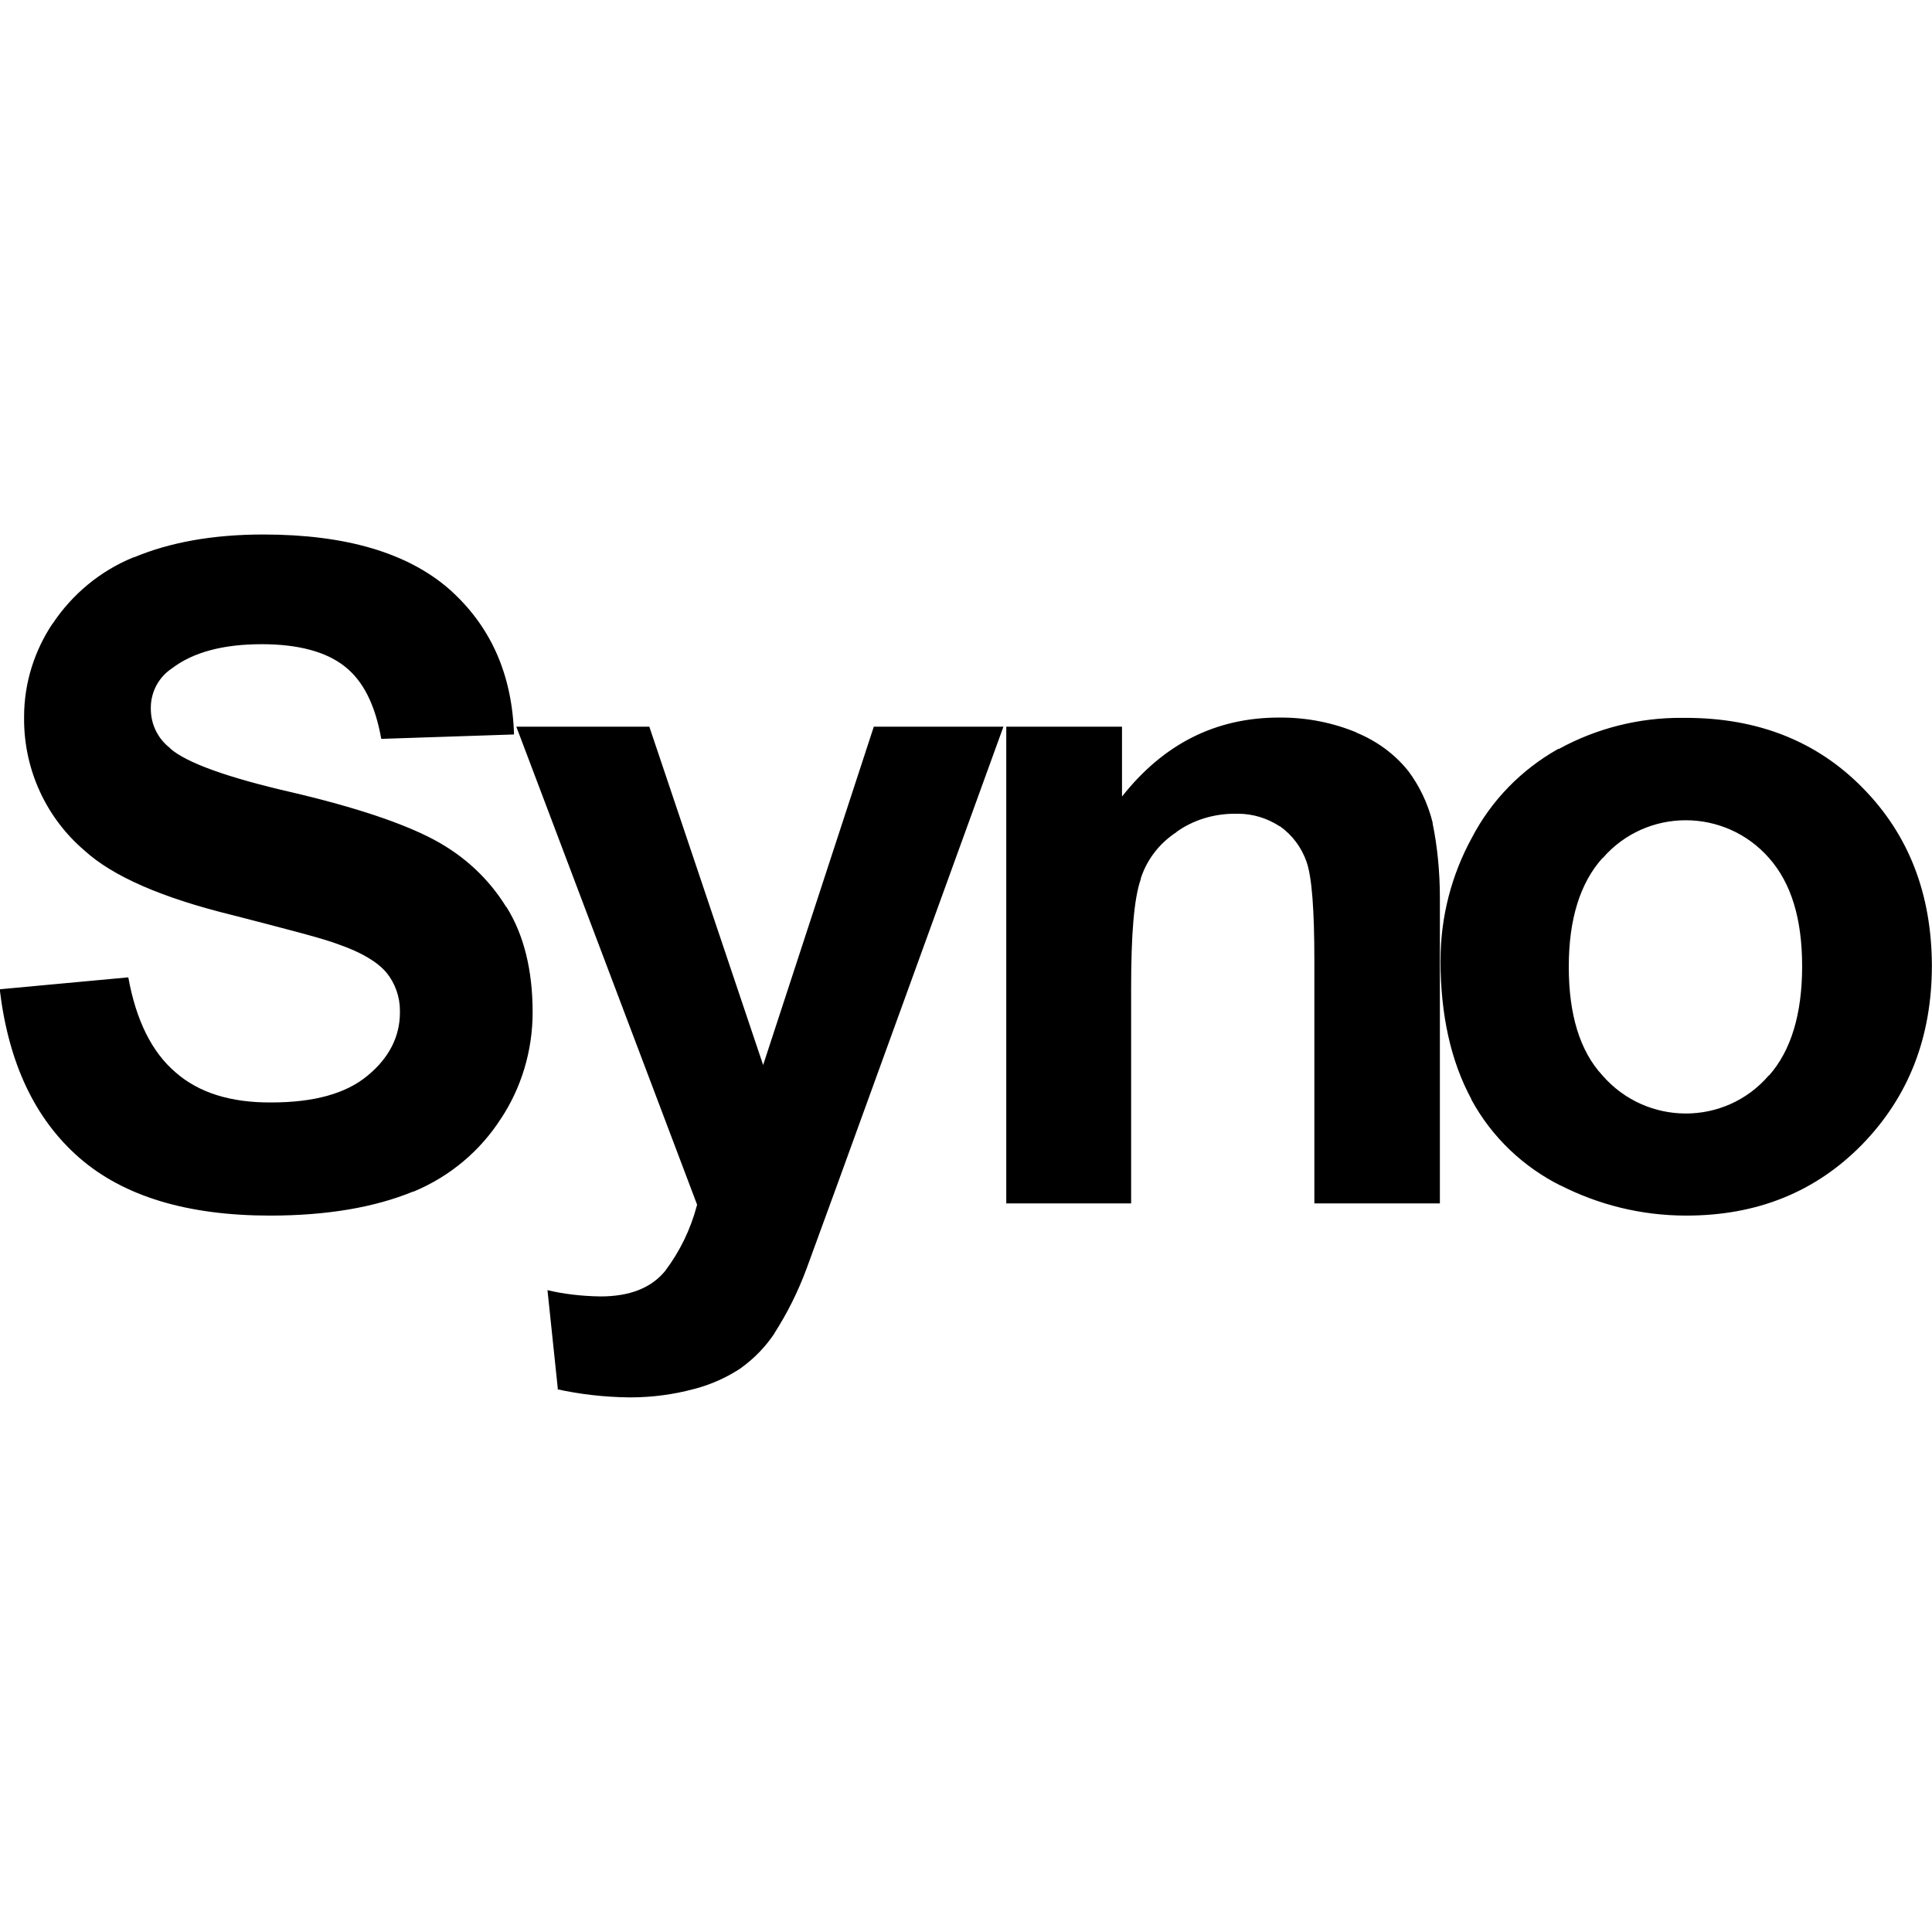
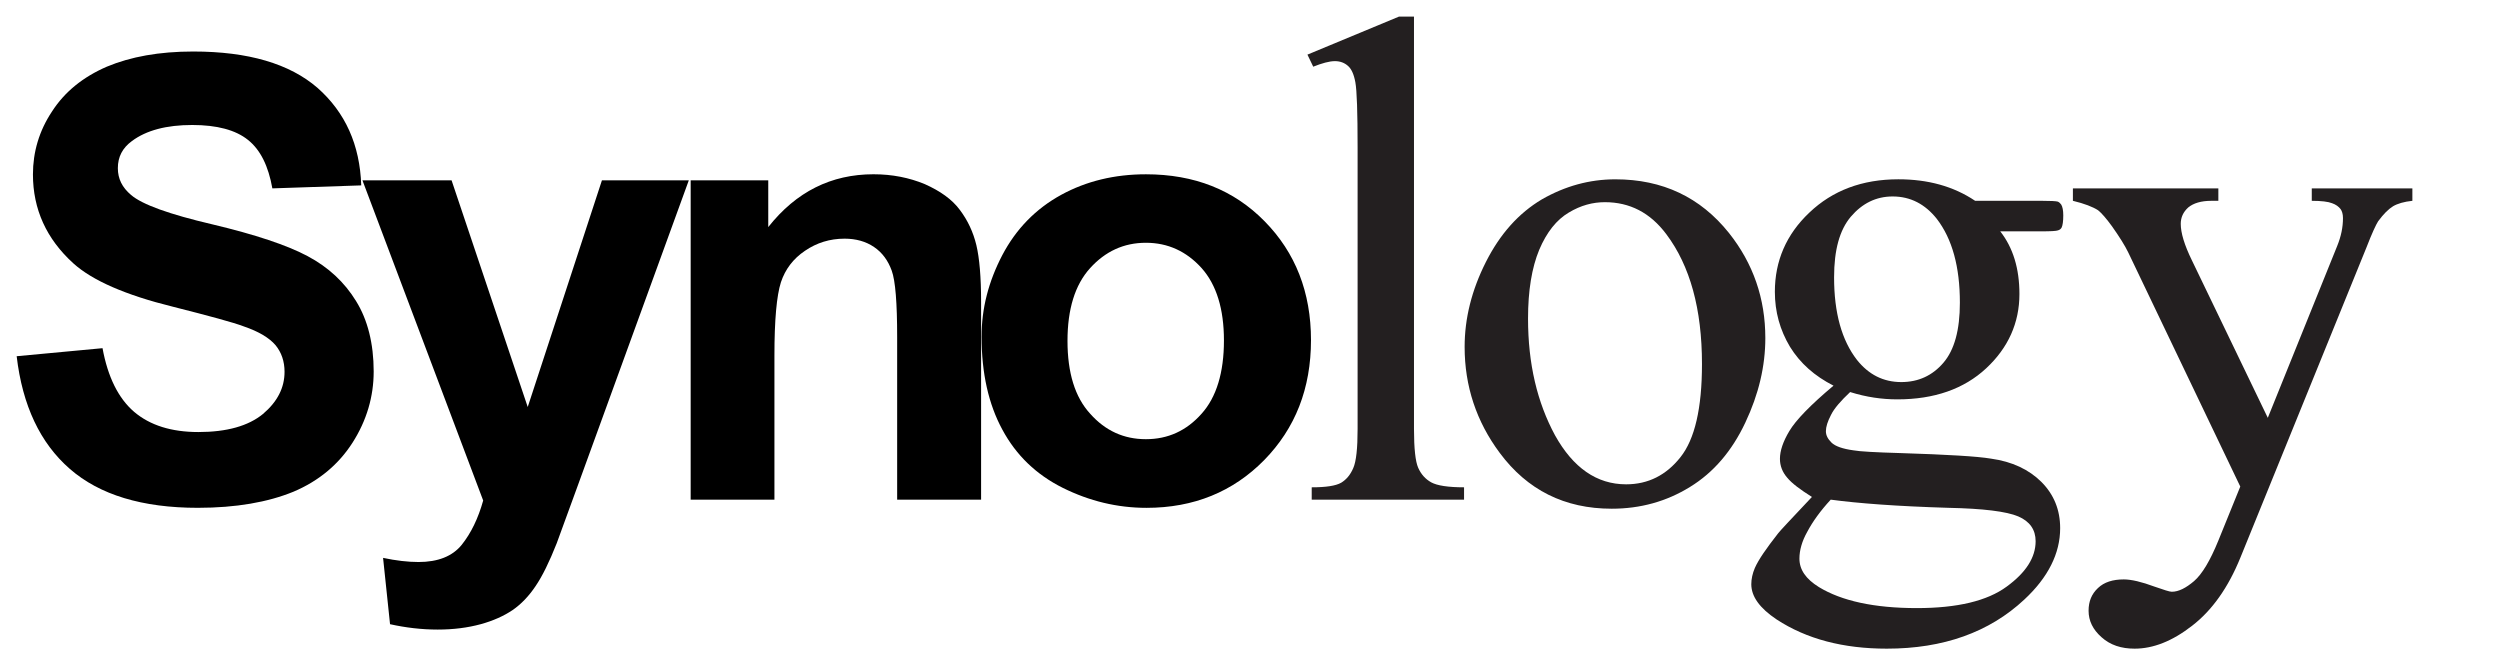
- <svg xmlns="http://www.w3.org/2000/svg" fill="#000000" width="800px" height="800px" viewBox="0 0 32 32">
-   <path d="M23.86 15.901c0-0.713 0.181-1.412 0.525-2.037l-0.011 0.021c0.323-0.625 0.823-1.136 1.432-1.479l0.021-0.005c0.62-0.339 1.323-0.516 2.032-0.511h0.061c1.193 0 2.172 0.385 2.933 1.161 0.76 0.771 1.14 1.751 1.145 2.937 0 1.193-0.385 2.177-1.156 2.969-0.771 0.787-1.74 1.177-2.912 1.177-0.755 0-1.463-0.183-2.093-0.505l0.025 0.015c-0.629-0.312-1.151-0.807-1.489-1.427l-0.005-0.016c-0.339-0.629-0.509-1.396-0.509-2.301zM25.984 16.016c0 0.787 0.183 1.391 0.557 1.796 0.729 0.839 2.032 0.844 2.756 0h0.005c0.364-0.411 0.547-1.020 0.547-1.807 0-0.792-0.183-1.38-0.547-1.792-0.729-0.833-2.027-0.839-2.756 0h-0.005c-0.369 0.412-0.557 1.011-0.557 1.797zM23.849 19.932h-2.079v-4.015c0-0.849-0.041-1.396-0.131-1.647-0.083-0.235-0.233-0.437-0.437-0.583h-0.005c-0.208-0.136-0.448-0.209-0.692-0.209h-0.052c-0.36 0-0.699 0.109-0.969 0.303h0.005c-0.281 0.183-0.489 0.448-0.593 0.765v0.011c-0.115 0.328-0.161 0.927-0.161 1.812v3.563h-2.068v-7.896h1.917v1.157c0.692-0.876 1.556-1.308 2.604-1.308h0.025c0.448 0 0.875 0.088 1.265 0.251l-0.020-0.005c0.344 0.14 0.635 0.353 0.859 0.629l0.005 0.005c0.188 0.251 0.328 0.541 0.407 0.86v0.015c0.077 0.371 0.12 0.797 0.12 1.229v0.172zM8.552 12.036h2.203l1.885 5.604 1.833-5.604h2.147l-2.756 7.595-0.504 1.38c-0.141 0.38-0.319 0.739-0.537 1.077l0.016-0.020c-0.151 0.229-0.339 0.427-0.563 0.588l-0.005 0.005c-0.229 0.151-0.489 0.271-0.771 0.344l-0.021 0.005c-0.307 0.083-0.667 0.135-1.031 0.135h-0.032c-0.411-0.005-0.817-0.052-1.213-0.14l0.037 0.005-0.172-1.641c0.26 0.063 0.568 0.1 0.88 0.104 0.479 0 0.839-0.14 1.068-0.421 0.244-0.323 0.421-0.688 0.525-1.079l0.005-0.020zM0 16.385l2.125-0.197c0.129 0.713 0.391 1.239 0.781 1.572 0.385 0.339 0.916 0.505 1.588 0.5 0.703 0 1.235-0.145 1.593-0.443 0.36-0.296 0.537-0.651 0.537-1.047v-0.031c0-0.229-0.079-0.453-0.224-0.631-0.151-0.177-0.412-0.333-0.787-0.464-0.255-0.099-0.844-0.249-1.751-0.484-1.176-0.287-1.995-0.645-2.463-1.073-0.636-0.541-1-1.339-1-2.171v-0.043c0-0.572 0.177-1.104 0.473-1.547l-0.005 0.011c0.328-0.495 0.792-0.88 1.339-1.104l0.021-0.005c0.588-0.245 1.297-0.375 2.135-0.375 1.36 0 2.381 0.301 3.073 0.9 0.688 0.609 1.047 1.407 1.079 2.412l-2.199 0.073c-0.099-0.552-0.291-0.953-0.604-1.199-0.307-0.244-0.771-0.369-1.375-0.369-0.636 0-1.136 0.131-1.489 0.401-0.219 0.145-0.349 0.391-0.349 0.651v0.016c0 0.271 0.125 0.505 0.323 0.656v0.005c0.271 0.235 0.943 0.479 2.011 0.724 1.063 0.249 1.849 0.515 2.36 0.787 0.495 0.265 0.9 0.64 1.187 1.104l0.011 0.011c0.287 0.457 0.432 1.047 0.432 1.739 0 0.651-0.192 1.261-0.525 1.765l0.005-0.009c-0.349 0.547-0.849 0.963-1.443 1.213l-0.021 0.005c-0.636 0.26-1.423 0.396-2.365 0.396-1.369 0-2.427-0.319-3.161-0.959-0.739-0.647-1.172-1.573-1.317-2.792z" />
+ <svg xmlns="http://www.w3.org/2000/svg" width="300" height="79.84" id="svg3104" version="1.1">
+   <defs id="defs3106" />
+   <g id="layer1" transform="translate(-311.0469,-470.3965)">
+     <g transform="matrix(2.986132,0,0,-2.986132,195.2811,2130.626)" id="g3051">
+       <g transform="translate(39.4376,541.665)" id="g12" style="fill:#000000;fill-opacity:1">
+         <path id="path14" style="fill:#000000;fill-opacity:1;fill-rule:nonzero;stroke:none" d="m 0,0 3.45,0.323 c 0.213,-1.158 0.635,-2.012 1.27,-2.558 0.638,-0.542 1.5,-0.812 2.583,-0.812 1.144,0 2.008,0.245 2.595,0.726 0.58,0.492 0.867,1.053 0.867,1.695 0,0.417 -0.123,0.78 -0.364,1.072 C 10.156,0.733 9.73,0.993 9.124,1.199 8.705,1.359 7.757,1.614 6.28,1.989 4.375,2.458 3.037,3.045 2.276,3.734 1.196,4.714 0.654,5.908 0.654,7.306 c 0,0.9 0.249,1.751 0.765,2.527 0.506,0.788 1.244,1.387 2.205,1.803 0.958,0.4 2.105,0.609 3.472,0.609 2.209,0 3.872,-0.489 4.994,-1.461 1.119,-0.99 1.702,-2.289 1.757,-3.919 L 10.275,6.745 C 10.117,7.635 9.801,8.291 9.295,8.693 8.799,9.092 8.048,9.292 7.054,9.292 6.023,9.292 5.213,9.08 4.633,8.648 4.253,8.37 4.066,8.013 4.066,7.557 4.066,7.132 4.24,6.782 4.594,6.483 5.039,6.097 6.132,5.704 7.86,5.3 9.592,4.888 10.868,4.462 11.694,4.021 12.522,3.58 13.173,2.979 13.641,2.212 c 0.464,-0.748 0.706,-1.704 0.706,-2.827 0,-1.012 -0.284,-1.97 -0.845,-2.851 -0.561,-0.881 -1.357,-1.547 -2.382,-1.98 -1.029,-0.421 -2.308,-0.646 -3.84,-0.646 -2.231,0 -3.949,0.521 -5.143,1.564 C 0.945,-3.491 0.232,-1.98 0,0" />
+       </g>
+       <g transform="translate(53.3329,548.733)" id="g16" style="fill:#000000;fill-opacity:1">
+         <path id="path18" style="fill:#000000;fill-opacity:1;fill-rule:nonzero;stroke:none" d="M 0,0 H 3.582 L 6.642,-9.109 9.624,0 h 3.491 L 8.628,-12.336 7.806,-14.587 c -0.297,-0.751 -0.577,-1.32 -0.845,-1.714 -0.268,-0.402 -0.577,-0.726 -0.925,-0.967 -0.355,-0.239 -0.784,-0.432 -1.284,-0.569 -0.512,-0.139 -1.086,-0.216 -1.728,-0.216 -0.647,0 -1.286,0.077 -1.915,0.216 l -0.28,2.665 c 0.525,-0.111 1.002,-0.166 1.425,-0.166 0.78,0 1.361,0.23 1.734,0.689 0.377,0.472 0.665,1.068 0.864,1.782 z" />
+       </g>
+       <g transform="translate(78.1938,535.901)" id="g20" style="fill:#000000;fill-opacity:1">
+         <path id="path22" style="fill:#000000;fill-opacity:1;fill-rule:nonzero;stroke:none" d="m 0,0 h -3.373 v 6.532 c 0,1.376 -0.07,2.263 -0.219,2.673 -0.148,0.405 -0.377,0.721 -0.709,0.947 -0.326,0.223 -0.726,0.336 -1.183,0.336 -0.593,0 -1.119,-0.164 -1.593,-0.487 C -7.551,9.682 -7.87,9.259 -8.044,8.737 -8.215,8.201 -8.305,7.228 -8.305,5.791 V 0 h -3.366 v 12.832 h 3.118 v -1.879 c 1.122,1.421 2.53,2.123 4.229,2.123 0.755,0 1.438,-0.138 2.061,-0.396 0.622,-0.278 1.096,-0.612 1.408,-1.035 0.317,-0.419 0.539,-0.893 0.665,-1.418 C -0.065,9.704 0,8.936 0,7.951 Z" />
+       </g>
+       <g transform="translate(81.6659,542.281)" id="g24" style="fill:#000000;fill-opacity:1">
+         <path id="path26" style="fill:#000000;fill-opacity:1;fill-rule:nonzero;stroke:none" d="M 0,0 C 0,-1.281 0.3,-2.26 0.909,-2.924 1.516,-3.609 2.26,-3.95 3.15,-3.95 c 0.89,0 1.635,0.341 2.241,1.026 0.596,0.664 0.896,1.654 0.896,2.94 0,1.268 -0.3,2.237 -0.896,2.908 C 4.785,3.595 4.04,3.943 3.15,3.943 2.26,3.943 1.516,3.595 0.909,2.924 0.3,2.253 0,1.273 0,0 m -3.453,0.171 c 0,1.138 0.281,2.218 0.835,3.279 0.554,1.051 1.341,1.857 2.36,2.417 1.019,0.557 2.157,0.828 3.411,0.828 1.944,0 3.531,-0.628 4.768,-1.888 1.241,-1.261 1.864,-2.854 1.864,-4.775 0,-1.941 -0.628,-3.543 -1.88,-4.822 -1.25,-1.272 -2.83,-1.919 -4.729,-1.919 -1.174,0 -2.293,0.271 -3.363,0.802 -1.067,0.532 -1.877,1.31 -2.431,2.341 -0.554,1.02 -0.835,2.267 -0.835,3.737" />
+       </g>
+       <g transform="translate(95.59,555.312)" id="g28">
+         <path id="path30" style="fill:#231f20;fill-opacity:1;fill-rule:nonzero;stroke:none" d="m 0,0 v -16.567 c 0,-0.79 0.058,-1.313 0.169,-1.563 0.116,-0.262 0.289,-0.455 0.524,-0.586 0.239,-0.131 0.681,-0.199 1.319,-0.199 v -0.496 H -4.11 v 0.496 c 0.574,0 0.964,0.059 1.184,0.184 0.202,0.123 0.366,0.31 0.485,0.587 0.12,0.271 0.175,0.796 0.175,1.577 v 11.305 c 0,1.423 -0.029,2.293 -0.09,2.622 -0.058,0.326 -0.162,0.544 -0.297,0.66 -0.139,0.123 -0.312,0.191 -0.523,0.191 -0.228,0 -0.522,-0.084 -0.873,-0.223 L -4.282,-1.527 -0.605,0 Z" />
+       </g>
+       <g transform="translate(103.261,547.855)" id="g32">
+         <path id="path34" style="fill:#231f20;fill-opacity:1;fill-rule:nonzero;stroke:none" d="m 0,0 c -0.484,0 -0.967,-0.125 -1.454,-0.419 -0.487,-0.289 -0.883,-0.783 -1.184,-1.493 -0.299,-0.724 -0.45,-1.64 -0.45,-2.764 0,-1.817 0.367,-3.366 1.085,-4.693 0.726,-1.304 1.677,-1.969 2.857,-1.969 0.89,0 1.615,0.372 2.183,1.09 0.577,0.724 0.865,1.969 0.865,3.742 0,2.216 -0.478,3.947 -1.433,5.22 C 1.822,-0.421 0.999,0 0,0 m 0.419,0.919 c 1.899,0 3.418,-0.719 4.568,-2.157 0.974,-1.225 1.461,-2.633 1.461,-4.223 0,-1.122 -0.264,-2.254 -0.803,-3.394 -0.539,-1.144 -1.277,-2.009 -2.225,-2.589 -0.944,-0.583 -1.989,-0.874 -3.146,-0.874 -1.892,0 -3.392,0.751 -4.501,2.246 -0.938,1.26 -1.409,2.68 -1.409,4.257 0,1.148 0.284,2.279 0.851,3.405 0.575,1.14 1.322,1.969 2.254,2.524 0.929,0.532 1.912,0.805 2.95,0.805" />
+       </g>
+       <g transform="translate(114.826,548.085)" id="g36">
+         <path id="path38" style="fill:#231f20;fill-opacity:1;fill-rule:nonzero;stroke:none" d="m 0,0 c -0.671,0 -1.225,-0.28 -1.681,-0.813 -0.45,-0.532 -0.673,-1.331 -0.673,-2.437 0,-1.424 0.306,-2.528 0.919,-3.318 0.473,-0.594 1.064,-0.891 1.783,-0.891 0.686,0 1.254,0.263 1.692,0.777 0.442,0.515 0.661,1.317 0.661,2.413 0,1.442 -0.306,2.56 -0.928,3.37 C 1.305,-0.31 0.718,0 0,0 m -2.489,-12.184 c -0.416,-0.45 -0.726,-0.883 -0.942,-1.29 -0.216,-0.38 -0.316,-0.753 -0.316,-1.078 0,-0.447 0.258,-0.82 0.784,-1.146 0.909,-0.555 2.221,-0.844 3.934,-0.844 1.63,0 2.829,0.289 3.61,0.863 0.78,0.568 1.164,1.176 1.164,1.825 0,0.461 -0.232,0.796 -0.697,0.996 -0.474,0.201 -1.408,0.317 -2.815,0.346 -2.046,0.061 -3.624,0.18 -4.722,0.328 m 0.112,4.581 c -0.76,0.387 -1.338,0.896 -1.75,1.563 -0.403,0.675 -0.607,1.407 -0.607,2.21 0,1.238 0.459,2.306 1.387,3.182 0.932,0.889 2.125,1.338 3.576,1.338 1.185,0 2.214,-0.28 3.084,-0.864 h 2.642 c 0.393,0 0.618,-0.013 0.686,-0.035 C 6.7,-0.239 6.74,-0.28 6.773,-0.325 6.825,-0.41 6.856,-0.555 6.856,-0.761 6.856,-0.999 6.831,-1.174 6.786,-1.257 6.758,-1.303 6.712,-1.345 6.641,-1.363 6.573,-1.39 6.348,-1.402 5.951,-1.402 H 4.323 c 0.516,-0.657 0.771,-1.497 0.771,-2.519 0,-1.16 -0.451,-2.162 -1.336,-2.985 -0.89,-0.829 -2.082,-1.248 -3.571,-1.248 -0.619,0 -1.249,0.091 -1.896,0.294 -0.38,-0.358 -0.639,-0.656 -0.767,-0.915 -0.139,-0.266 -0.207,-0.482 -0.207,-0.657 0,-0.167 0.074,-0.31 0.229,-0.463 0.145,-0.141 0.442,-0.248 0.877,-0.307 0.248,-0.047 0.89,-0.082 1.902,-0.111 1.866,-0.059 3.079,-0.13 3.627,-0.223 0.845,-0.117 1.522,-0.435 2.025,-0.936 0.503,-0.505 0.754,-1.122 0.754,-1.859 0,-1.013 -0.483,-1.978 -1.443,-2.87 -1.407,-1.313 -3.251,-1.971 -5.524,-1.971 -1.747,0 -3.224,0.385 -4.429,1.175 -0.681,0.455 -1.016,0.922 -1.016,1.416 0,0.209 0.049,0.432 0.142,0.65 0.151,0.342 0.464,0.79 0.934,1.391 0.062,0.086 0.52,0.573 1.361,1.465 -0.468,0.294 -0.802,0.542 -0.992,0.772 -0.195,0.223 -0.294,0.48 -0.294,0.759 0,0.324 0.125,0.695 0.38,1.12 0.258,0.435 0.851,1.047 1.773,1.821" />
+       </g>
+       <g transform="translate(122.069,548.41)" id="g40">
+         <path id="path42" style="fill:#231f20;fill-opacity:1;fill-rule:nonzero;stroke:none" d="M 0,0 H 5.845 V -0.5 H 5.562 c -0.413,0 -0.719,-0.096 -0.925,-0.265 -0.204,-0.183 -0.303,-0.403 -0.303,-0.66 0,-0.362 0.145,-0.849 0.451,-1.474 l 3.047,-6.322 2.789,6.907 c 0.154,0.38 0.232,0.744 0.232,1.121 0,0.162 -0.039,0.281 -0.096,0.361 -0.075,0.097 -0.188,0.183 -0.343,0.236 C 10.262,-0.535 9.986,-0.5 9.599,-0.5 V 0 h 4.043 v -0.5 c -0.336,-0.035 -0.596,-0.112 -0.777,-0.219 -0.185,-0.113 -0.384,-0.312 -0.6,-0.605 -0.084,-0.132 -0.246,-0.475 -0.468,-1.049 l -5.064,-12.46 c -0.494,-1.215 -1.139,-2.123 -1.941,-2.742 -0.8,-0.624 -1.571,-0.922 -2.312,-0.922 -0.539,0 -0.98,0.144 -1.332,0.462 -0.345,0.305 -0.518,0.658 -0.518,1.063 0,0.378 0.124,0.673 0.376,0.91 0.251,0.241 0.603,0.348 1.039,0.348 0.303,0 0.719,-0.098 1.238,-0.291 0.364,-0.125 0.596,-0.205 0.69,-0.205 0.274,0 0.567,0.148 0.896,0.428 0.322,0.278 0.648,0.822 0.974,1.623 l 0.883,2.176 -4.498,9.4 C 2.091,-2.298 1.871,-1.95 1.574,-1.528 1.345,-1.213 1.158,-0.997 1.013,-0.88 0.803,-0.744 0.464,-0.612 0,-0.5 Z" />
+       </g>
+     </g>
+   </g>
</svg>
